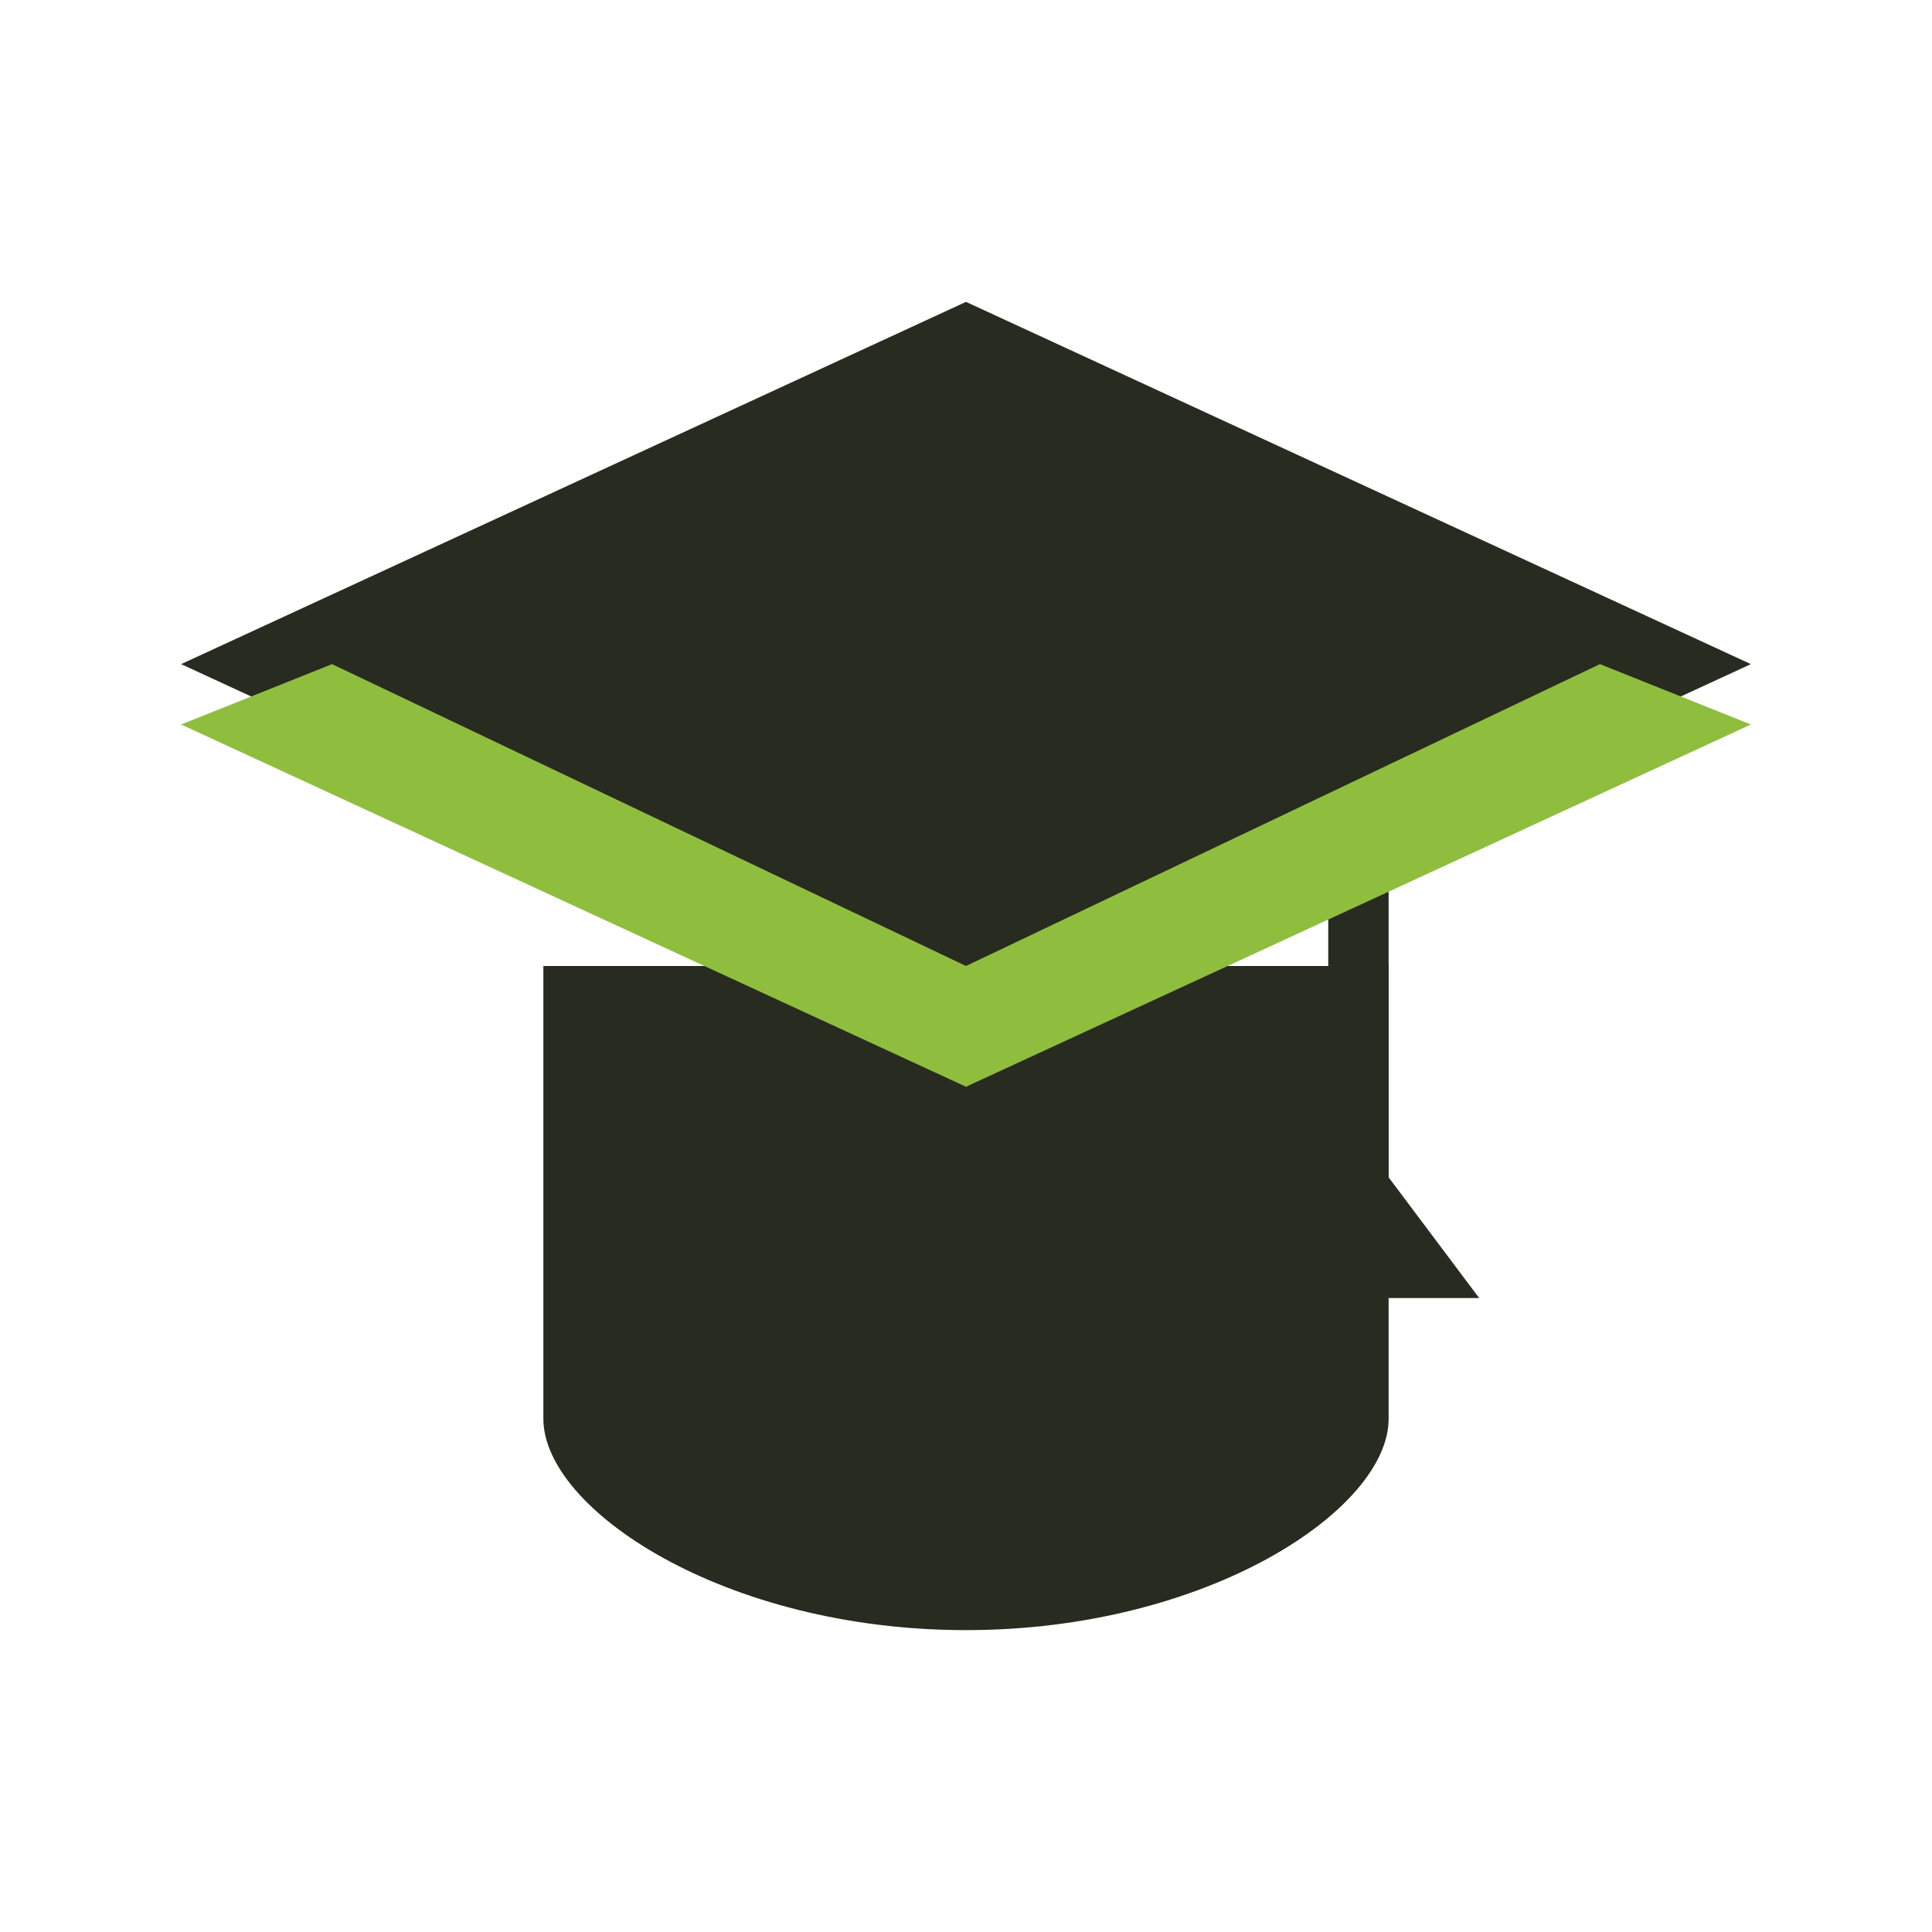
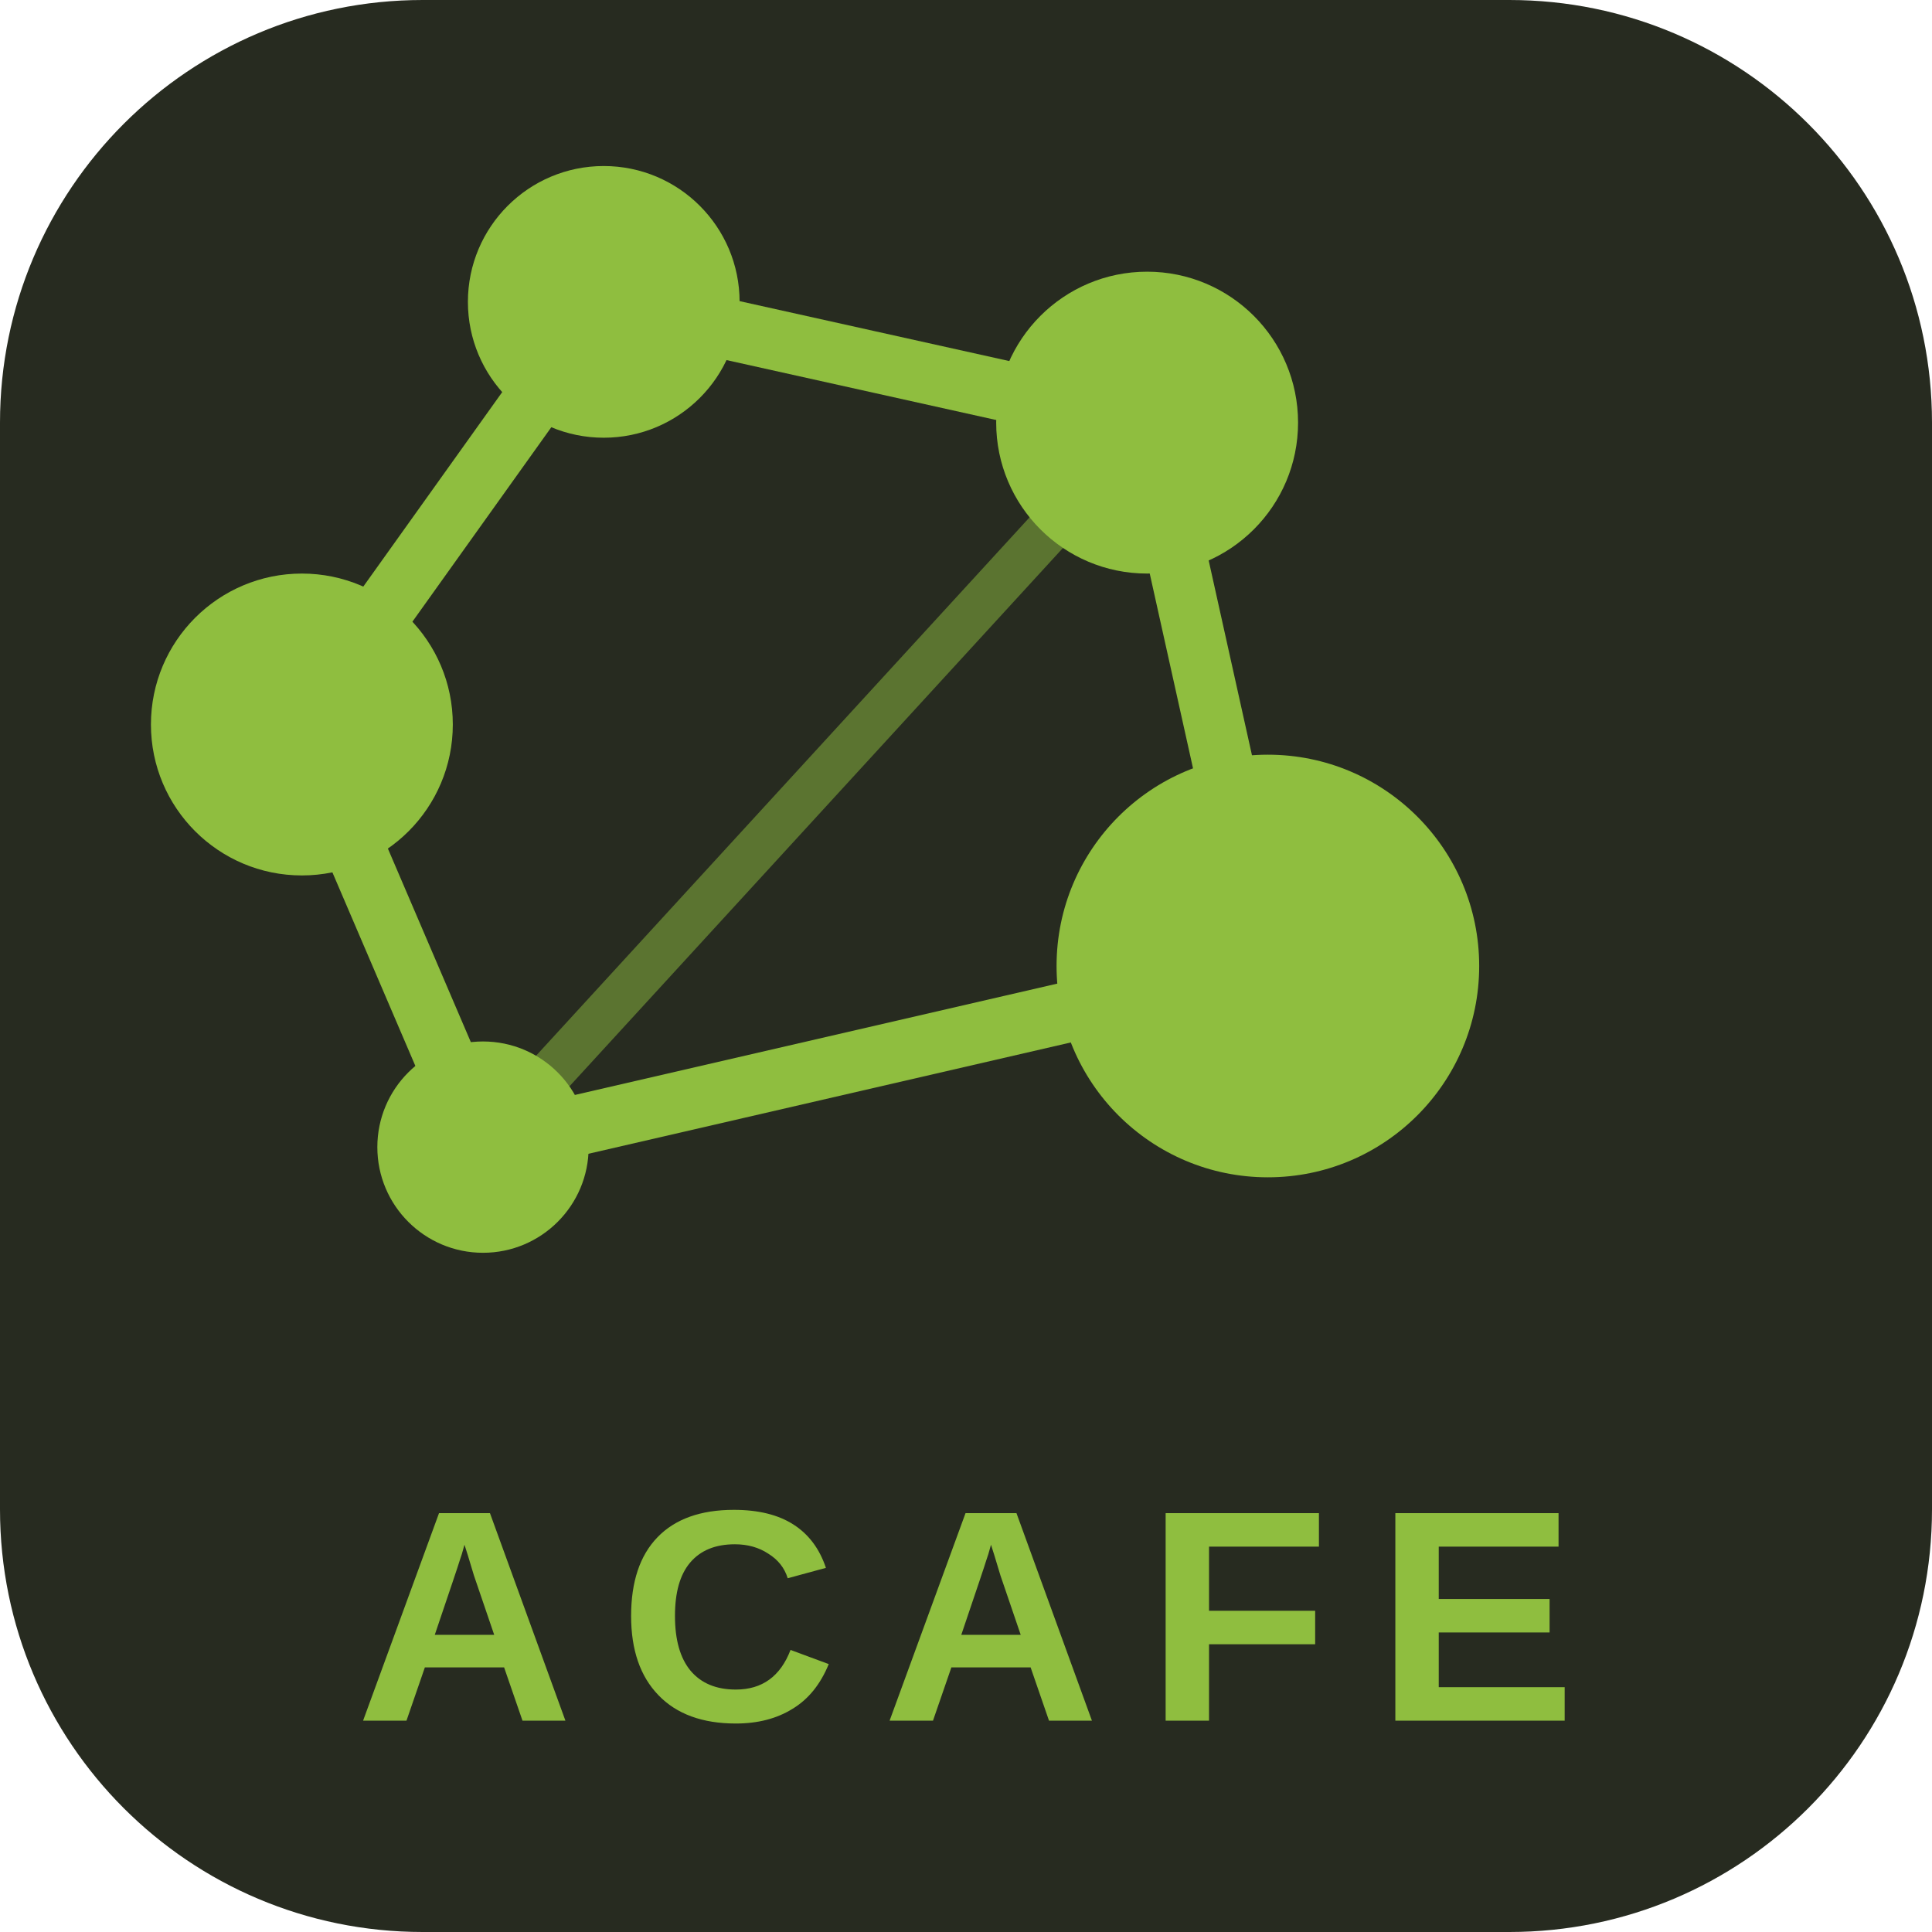
<svg xmlns="http://www.w3.org/2000/svg" viewBox="0 0 64 64">
-   <path fill="#272B20" d="M32 10 58 22 32 34 6 22 32 10Z" />
-   <path fill="#272B20" d="M44 21v18l-3 4h8l-3-4V21h-2Z" />
-   <path fill="#272B20" d="M18 32v15c0 3 6 7 14 7s14-4 14-7V32H18Z" />
-   <path fill="#8FBE3F" d="M11 22 32 32 53 22l5 2-26 12L6 24l5-2Z" />
+   <rect width="64" height="64" rx="14" fill="#272B20" />
+   <line x1="42" y1="32" x2="38" y2="14" stroke="#8FBE3F" stroke-width="2" />
+   <line x1="38" y1="14" x2="20" y2="10" stroke="#8FBE3F" stroke-width="2" />
+   <line x1="20" y1="10" x2="10" y2="24" stroke="#8FBE3F" stroke-width="2" />
+   <line x1="10" y1="24" x2="16" y2="38" stroke="#8FBE3F" stroke-width="2" />
+   <line x1="16" y1="38" x2="42" y2="32" stroke="#8FBE3F" stroke-width="2" />
+   <line x1="38" y1="14" x2="16" y2="38" stroke="#8FBE3F" stroke-width="1.5" opacity="0.5" />
+   <circle cx="42" cy="32" r="7" fill="#8FBE3F" />
+   <circle cx="38" cy="14" r="5" fill="#8FBE3F" />
+   <circle cx="20" cy="10" r="4.5" fill="#8FBE3F" />
+   <circle cx="10" cy="24" r="5" fill="#8FBE3F" />
+   <circle cx="16" cy="38" r="3.5" fill="#8FBE3F" />
+   <text x="32" y="57" text-anchor="middle" font-family="Arial,Helvetica,sans-serif" font-size="10" font-weight="900" fill="#8FBE3F" letter-spacing="1.5">ACAFE</text>
</svg>
